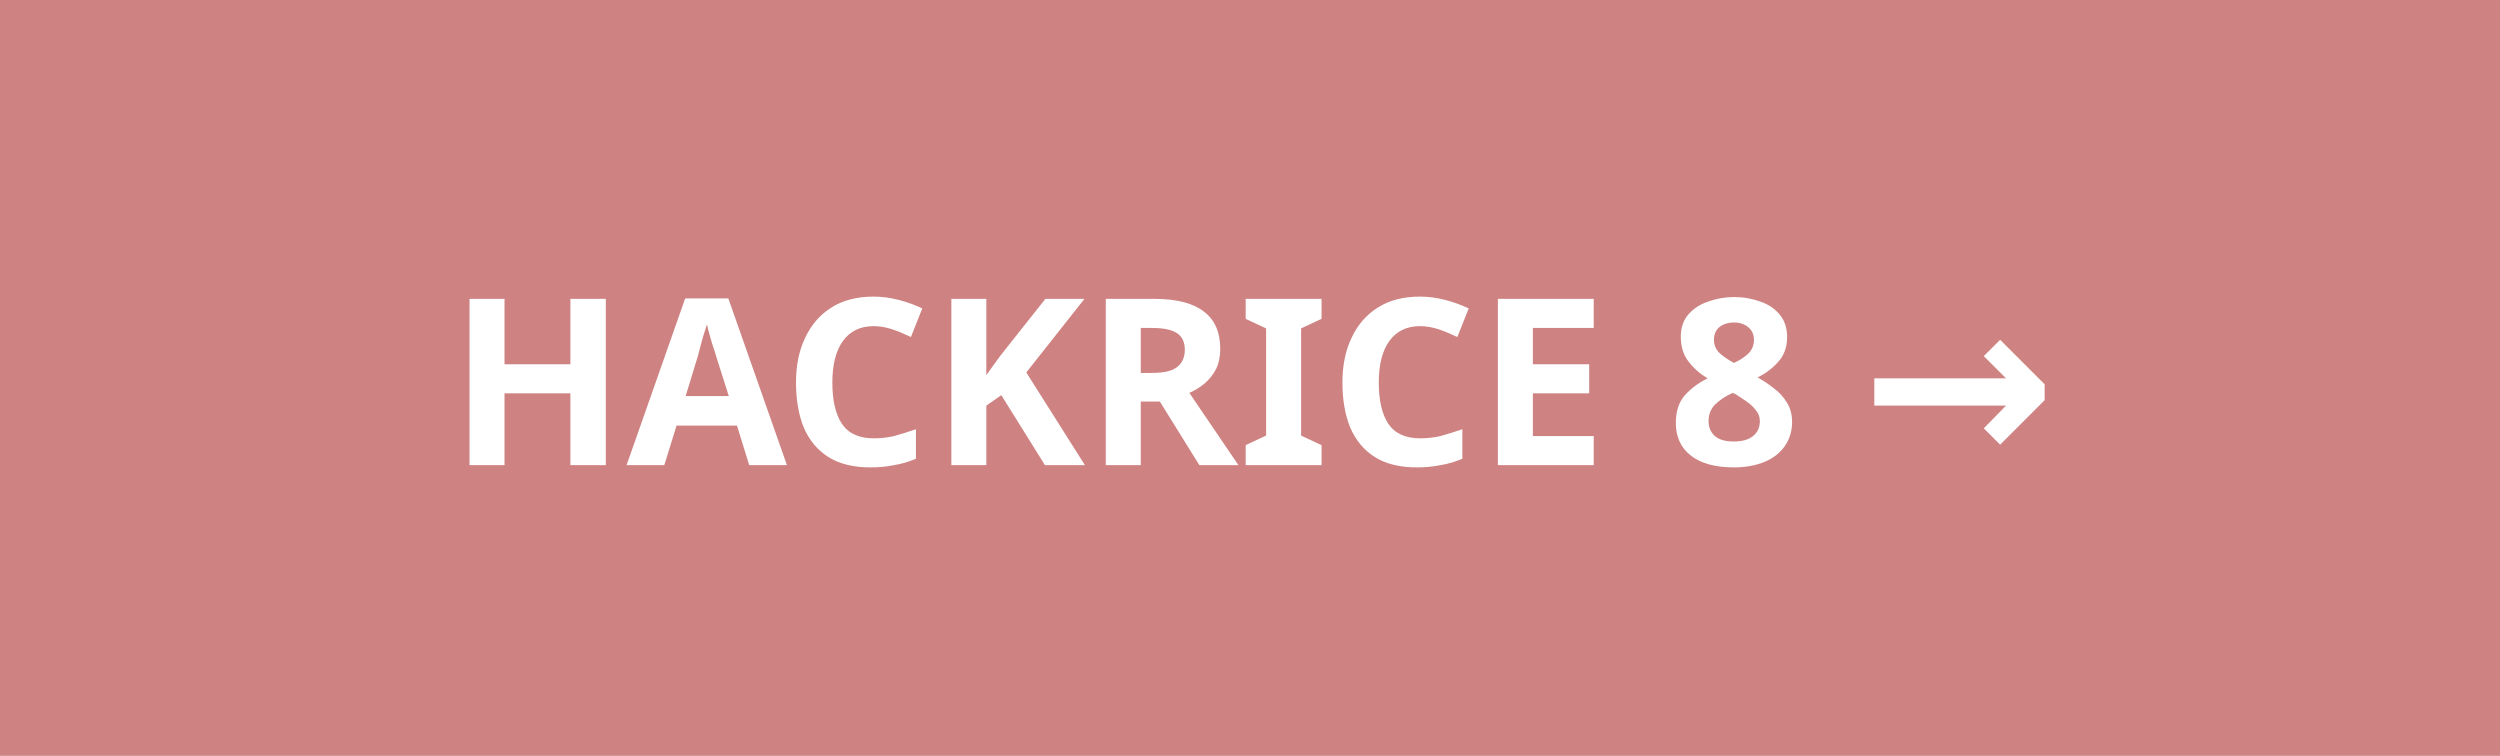
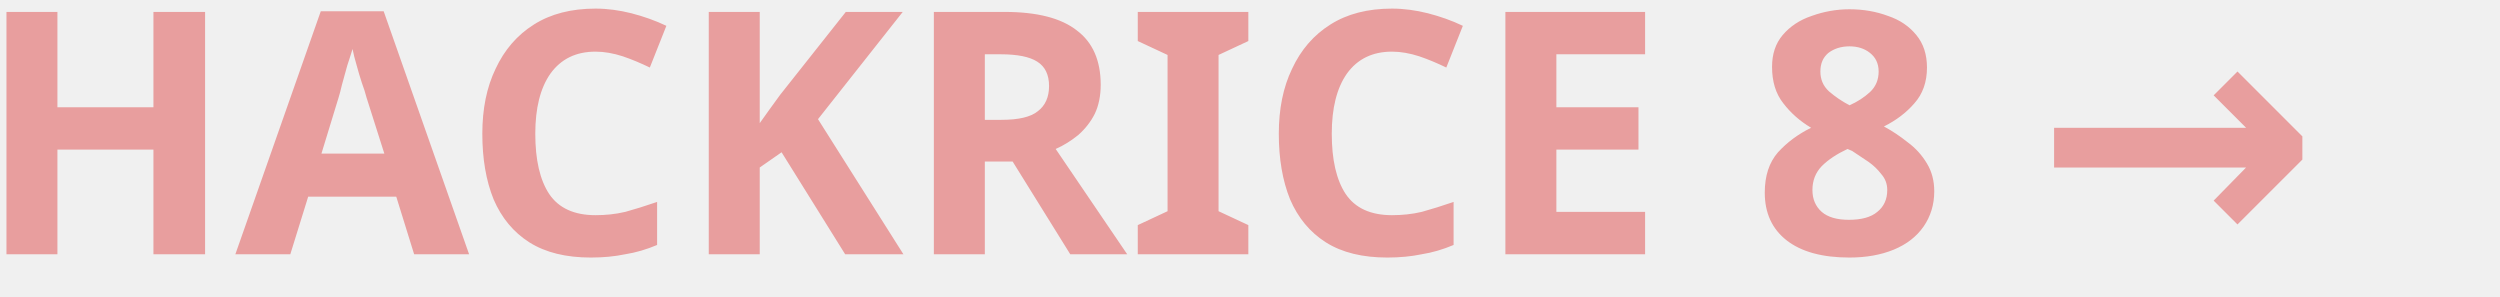
- <svg xmlns="http://www.w3.org/2000/svg" width="86px" height="26px" viewBox="0 0 86 26" version="1.1">
-   <g id="Page-1" stroke="none" stroke-width="1" fill="none" fill-rule="evenodd">
-     <g id="Artboard" transform="translate(-161, -286)">
-       <g id="Group-5" transform="translate(161, 286)">
-         <rect id="Rectangle" fill="#CF8282" x="0" y="0" width="86" height="26" />
-         <text id="HACKRICE-8-→" font-family="OverpassMono-Bold, Overpass Mono" font-size="8" font-weight="bold" fill="#FFFFFF">
-           <tspan x="15.432" y="16">HACKRICE 8 →</tspan>
+ <svg xmlns="http://www.w3.org/2000/svg" width="59px" height="7px" viewBox="0 0 59 7" version="1.1">
+   <g id="Page-1" stroke="none" stroke-width="1" fill="none" fill-rule="evenodd" font-family="OverpassMono-Bold, Overpass Mono" font-size="8" font-weight="bold">
+     <g id="Artboard" transform="translate(-177, -300)" fill="#E89E9E">
+       <g id="Group-5" transform="translate(173, 298)">
+         <text id="HACKRICE-8-→">
+           <tspan x="3.432" y="8">HACKRICE 8 →</tspan>
        </text>
      </g>
    </g>
  </g>
</svg>
